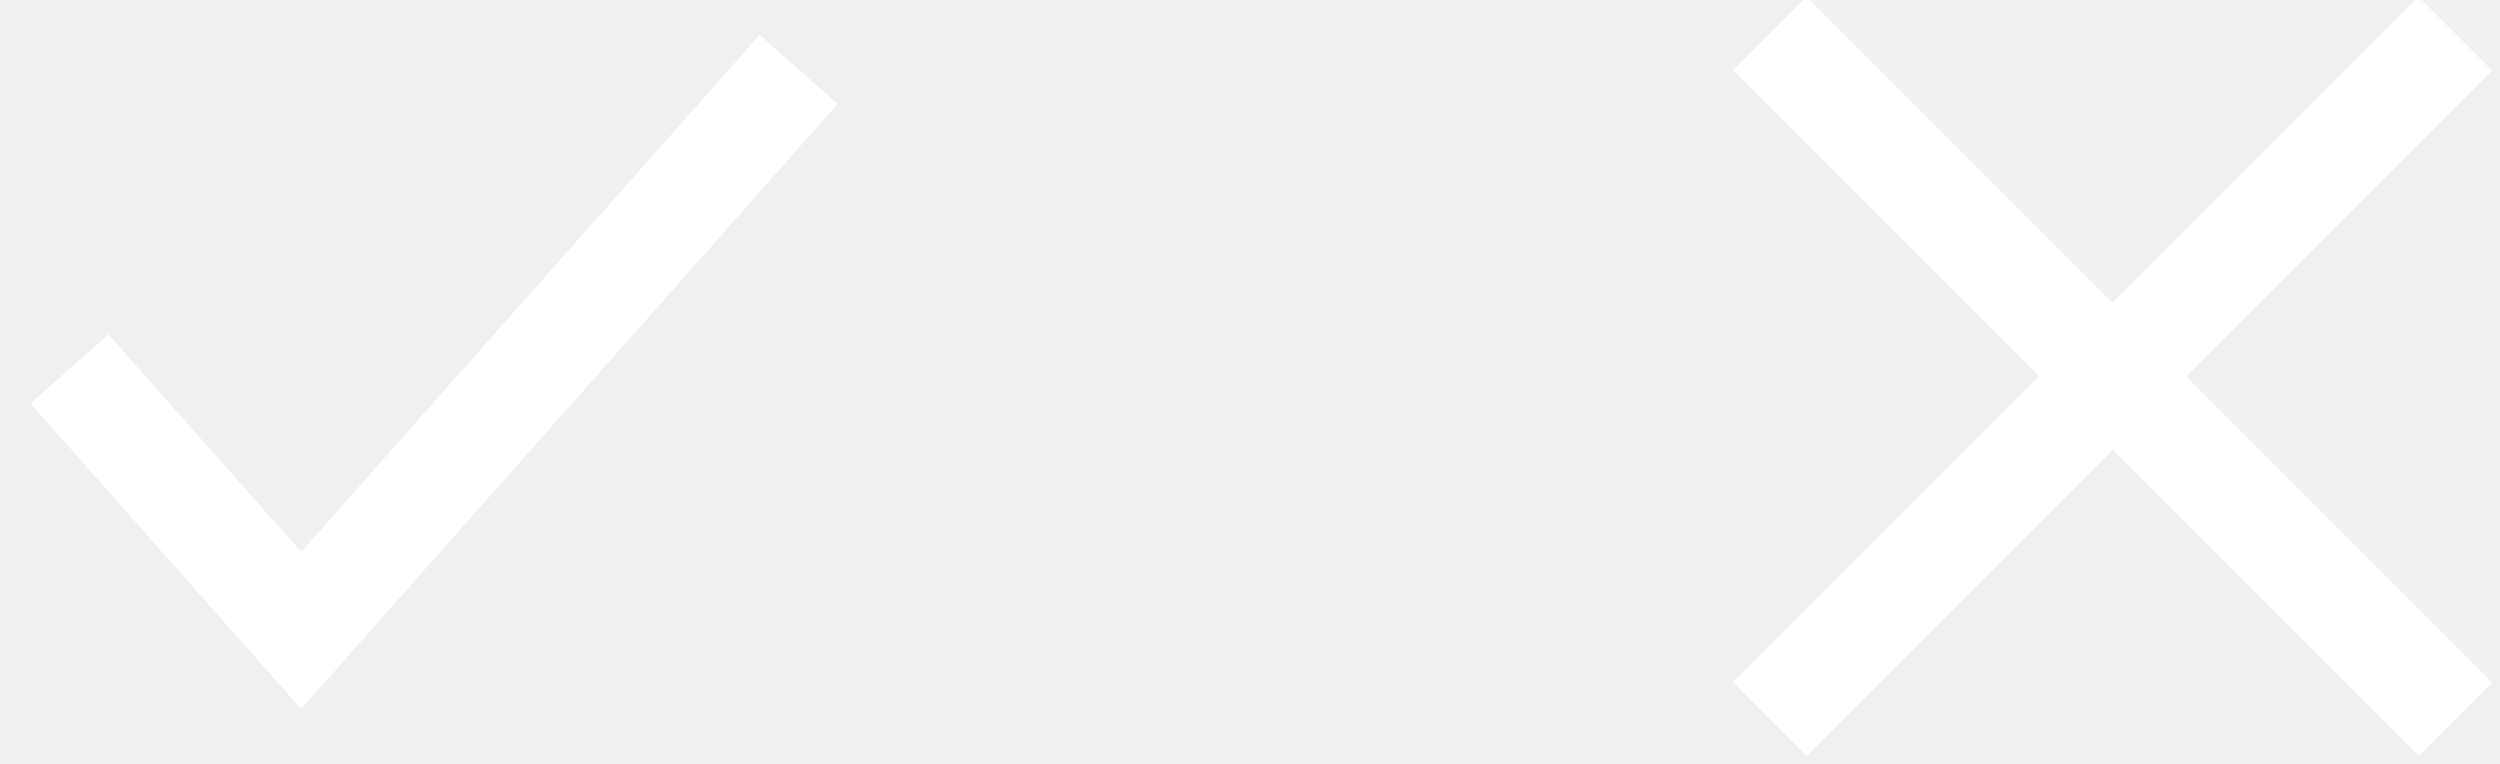
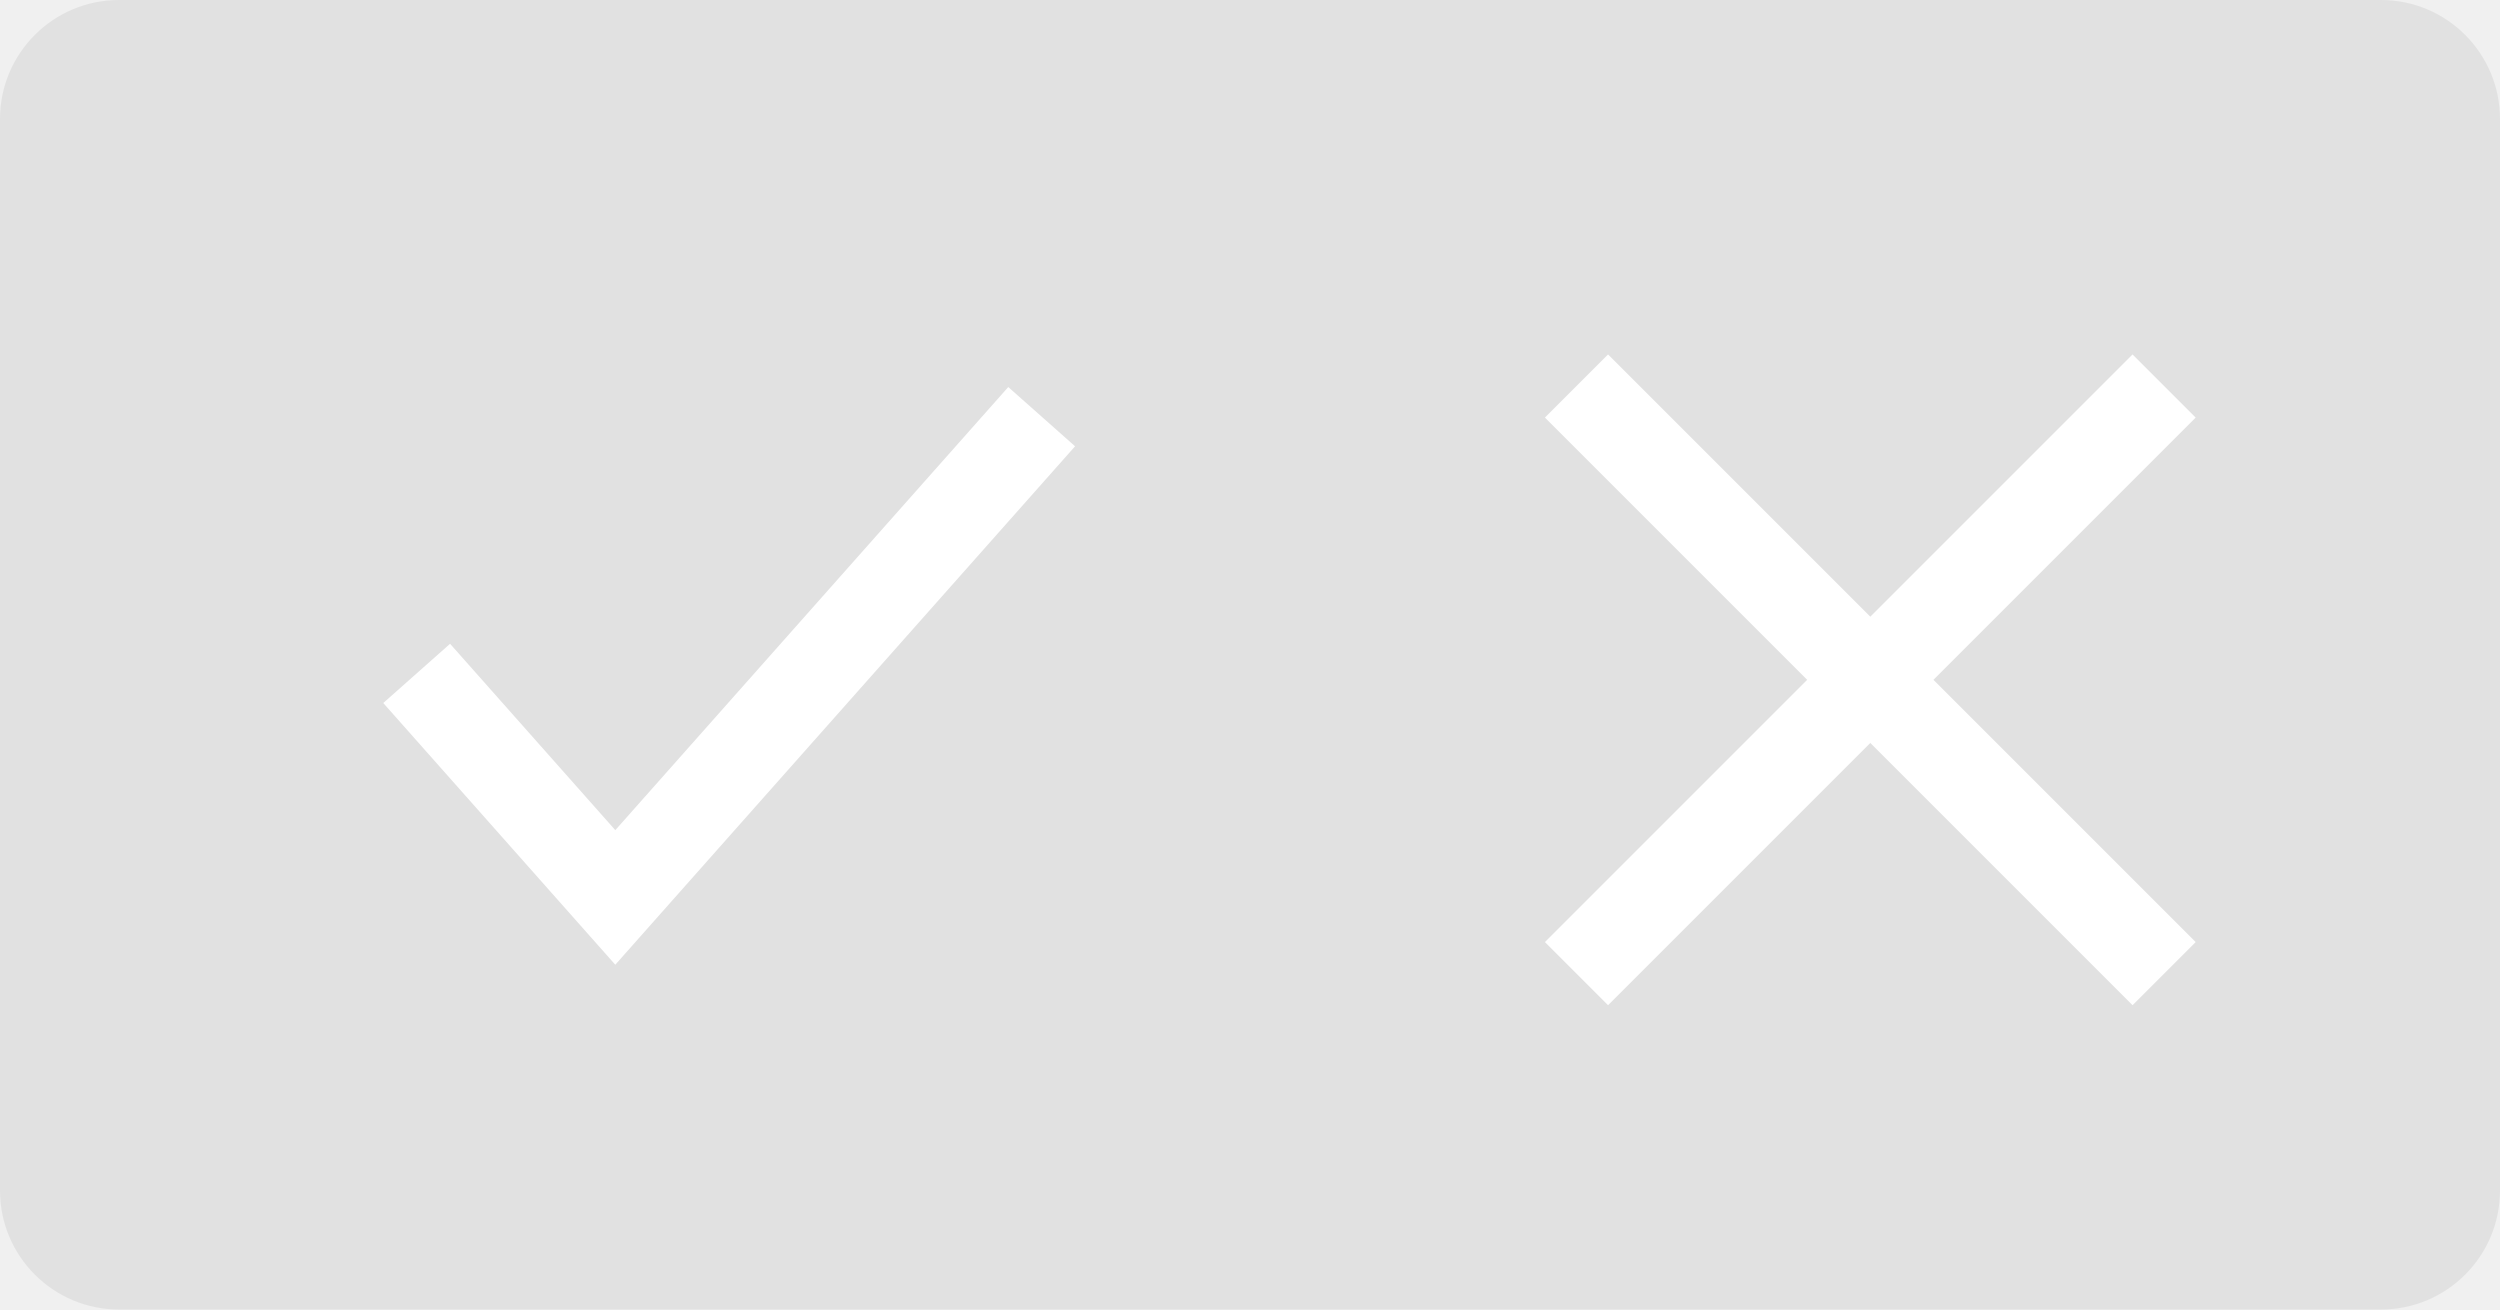
- <svg xmlns="http://www.w3.org/2000/svg" width="36px" height="11px" viewBox="0 0 36 11" version="1.1">
+ <svg xmlns="http://www.w3.org/2000/svg" width="42px" height="22px" viewBox="0 0 42 22" version="1.1">
  <defs />
  <g id="Page-1" stroke="none" stroke-width="1" fill="none" fill-rule="evenodd">
-     <g id="Group-2" transform="translate(-3, -6)">
-       <g id="caixa-ativa" opacity="0" fill="#000000">
-         <g id="Styleguide">
-           <g id="caixa-ativa">
-             <rect id="Rectangle-path" x="0" y="0" width="42" height="22" rx="2" />
+     <g id="bg-toggle">
+       <g id="Page-1">
+         <g id="Group-2">
+           <g id="caixa-ativa" opacity="0.066" fill="#000000">
+             <g id="Styleguide">
+               <g id="caixa-ativa">
+                 <rect id="Rectangle-path" x="0" y="0" width="42" height="22" rx="2" />
+               </g>
+             </g>
          </g>
-         </g>
-       </g>
-       <g id="ativado" transform="translate(4, 7)" stroke-width="1.5" stroke="#FFFFFF">
-         <g id="Styleguide">
-           <g id="ativado">
-             <polyline id="Shape" points="0 4.313 3.337 8.077 10.5 0" />
+           <g id="ativado" transform="translate(7, 7)" stroke-width="1.5" stroke="#FFFFFF">
+             <g id="Styleguide">
+               <g id="ativado">
+                 <polyline id="Shape" points="0 4.313 3.337 8.077 10.5 0" />
+               </g>
+             </g>
          </g>
-         </g>
-       </g>
-       <g id="desativado" transform="translate(28, 6)" stroke-width="1.5" stroke="#FFFFFF">
-         <g id="Styleguide">
-           <g id="desativado">
-             <g id="Group">
-               <path d="M0.485,0.485 L10.357,10.357" id="Stroke-2" />
-               <path d="M0.485,10.357 L10.357,0.485" id="Stroke-5" />
+           <g id="desativado" transform="translate(26, 6)" stroke-width="1.5" stroke="#FFFFFF">
+             <g id="Styleguide">
+               <g id="desativado">
+                 <g id="Group">
+                   <path d="M0.485,0.485 L10.357,10.357" id="Stroke-2" />
+                   <path d="M0.485,10.357 L10.357,0.485" id="Stroke-5" />
+                 </g>
+               </g>
            </g>
          </g>
        </g>
      </g>
    </g>
  </g>
</svg>
